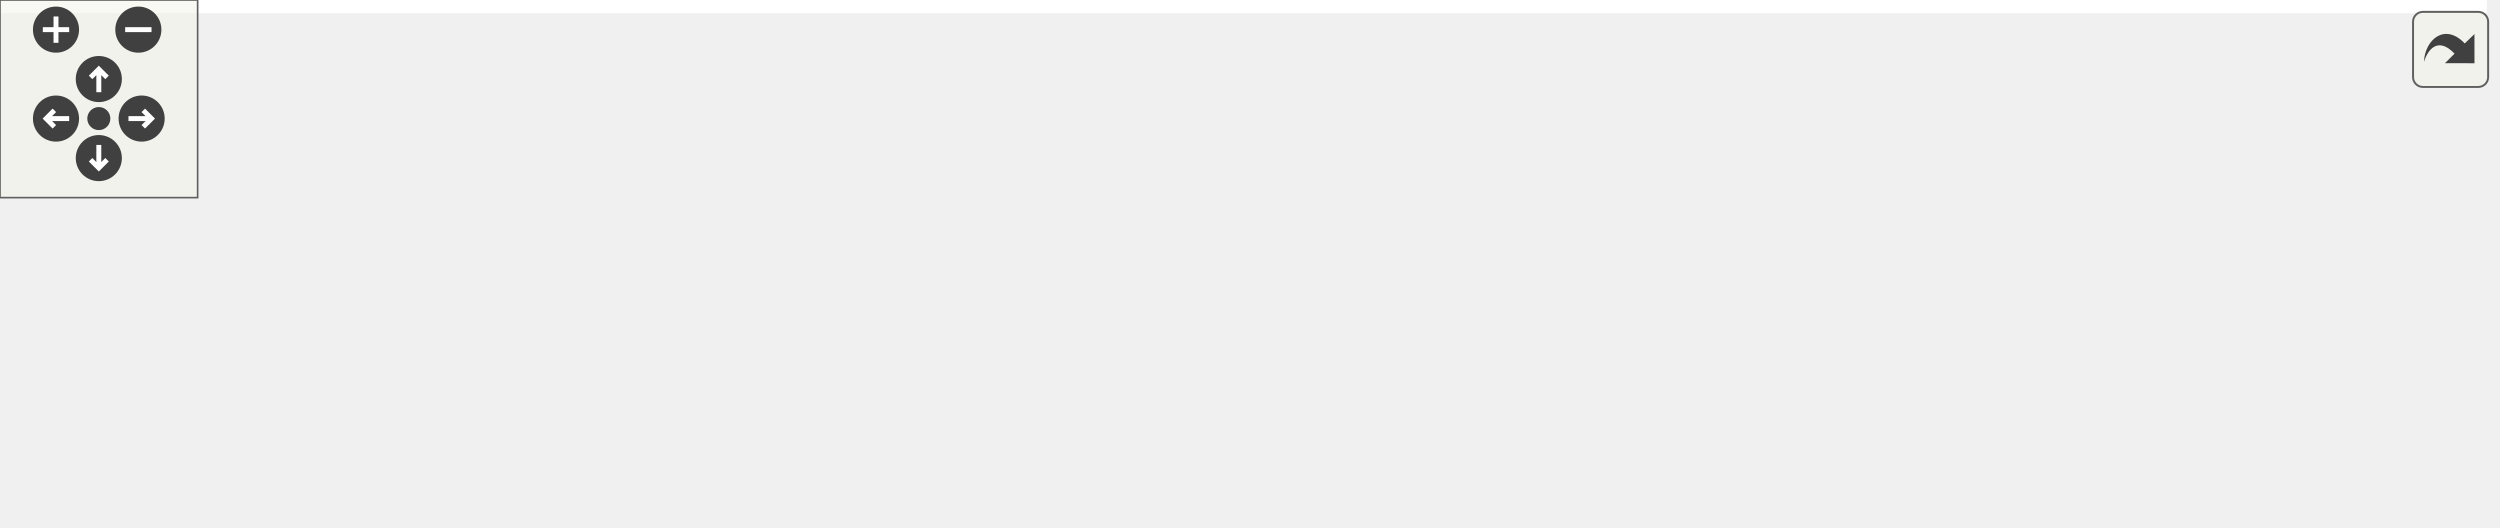
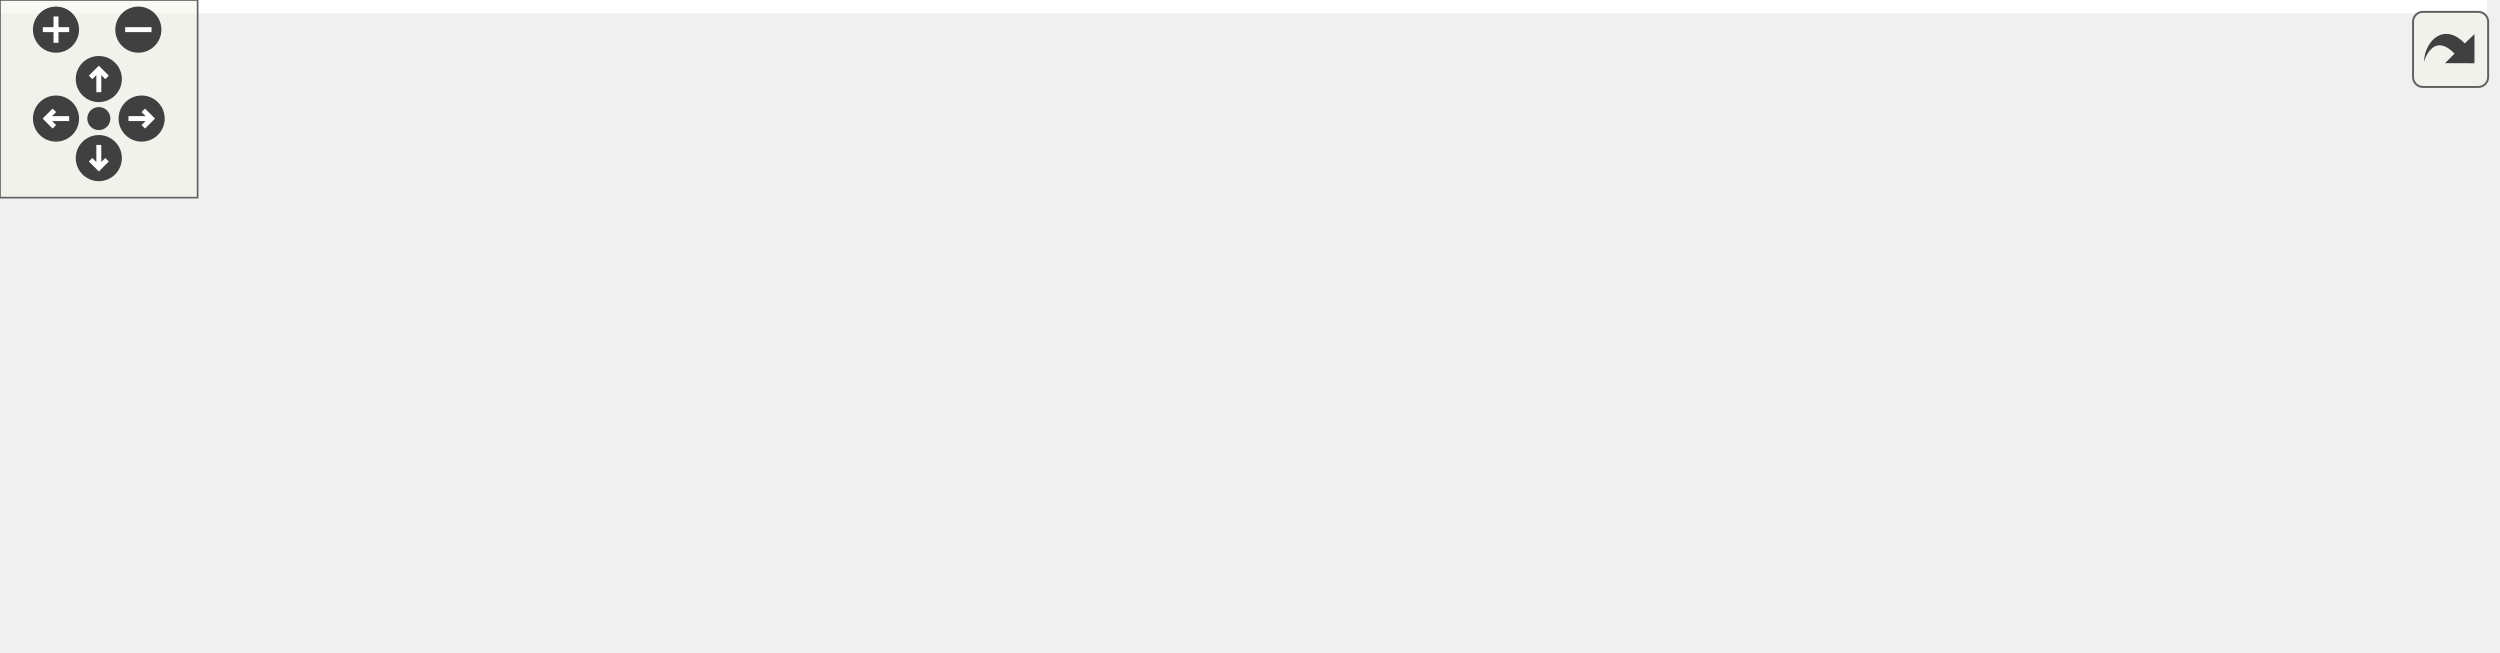
<svg xmlns="http://www.w3.org/2000/svg" xmlns:xlink="http://www.w3.org/1999/xlink" id="main" version="1.1" xml:space="preserve">
  <style type="text/css">
.edge:hover path { stroke: red; }
.edge:hover polygon { stroke: red; fill: red; }
</style>
  <defs>
    <circle id="rim" cx="0" cy="0" r="7" />
    <circle id="rim2" cx="0" cy="0" r="3.5" />
    <g id="zoomPlus">
      <use xlink:href="#rim" fill="#404040">
        <set attributeName="fill" to="#808080" begin="zoomplus.mouseover" end="zoomplus.mouseout" />
      </use>
      <path d="M-4,0h8M0,-4v8" fill="none" stroke="white" stroke-width="1.5" pointer-events="none" />
    </g>
    <g id="zoomMin">
      <use xlink:href="#rim" fill="#404040">
        <set attributeName="fill" to="#808080" begin="zoomminus.mouseover" end="zoomminus.mouseout" />
      </use>
      <path d="M-4,0h8" fill="none" stroke="white" stroke-width="1.5" pointer-events="none" />
    </g>
    <g id="dirArrow">
      <path fill="none" stroke="white" stroke-width="1.5" d="M0,-3.0v7 M-2.5,-0.5L0,-3.0L2.5,-0.5" />
    </g>
    <g id="resetDef">
      <use xlink:href="#rim2" fill="#404040">
        <set attributeName="fill" to="#808080" begin="reset.mouseover" end="reset.mouseout" />
      </use>
    </g>
  </defs>
  <svg id="graph" class="graph">
    <g id="viewport">
-       <polygon fill="white" stroke="none" points="-4,4 -4,-100 755,-100 755,4 -4,4" />
+       <polygon fill="white" stroke="none" points="-4,4 -4,-138 755,-138 755,4 -4,4" />
      <g id="node1" class="node">
        <g id="a_node1">
          <a xlink:title="Verifica se ci sono richieste di sfida per nickUtente.">
-             <polygon fill="#bfbfbf" stroke="black" points="548,-33 548,-63 751,-63 751,-33 548,-33" />
-             <text text-anchor="start" x="556" y="-51" font-family="Helvetica,sans-Serif" font-size="10.00">WordQuizzle.WordQuizzleService.controlla</text>
-             <text text-anchor="middle" x="649.5" y="-40" font-family="Helvetica,sans-Serif" font-size="10.00">Richieste</text>
+             <polygon fill="#bfbfbf" stroke="black" points="548,-52 548,-82 751,-82 751,-52 548,-52" />
+             <text text-anchor="start" x="556" y="-70" font-family="Helvetica,sans-Serif" font-size="10.00">WordQuizzle.WordQuizzleService.controlla</text>
+             <text text-anchor="middle" x="649.5" y="-59" font-family="Helvetica,sans-Serif" font-size="10.00">Richieste</text>
          </a>
        </g>
      </g>
      <g id="node2" class="node">
        <g id="a_node2">
          <a xlink:href="class_word_quizzle_1_1_word_quizzle_client.html#a808fea05e1dc44069f476eebd3a39ada" target="_top" xlink:title="Verifica se ci sono richieste di sfida per user.">
-             <polygon fill="white" stroke="black" points="315,-33 315,-63 512,-63 512,-33 315,-33" />
-             <text text-anchor="start" x="323" y="-51" font-family="Helvetica,sans-Serif" font-size="10.00">WordQuizzle.WordQuizzleClient.controlla</text>
-             <text text-anchor="middle" x="413.5" y="-40" font-family="Helvetica,sans-Serif" font-size="10.00">Richieste</text>
+             <polygon fill="white" stroke="black" points="315,-52 315,-82 512,-82 512,-52 315,-52" />
+             <text text-anchor="start" x="323" y="-70" font-family="Helvetica,sans-Serif" font-size="10.00">WordQuizzle.WordQuizzleClient.controlla</text>
+             <text text-anchor="middle" x="413.5" y="-59" font-family="Helvetica,sans-Serif" font-size="10.00">Richieste</text>
          </a>
        </g>
      </g>
      <g id="edge1" class="edge">
-         <path fill="none" stroke="midnightblue" d="M537.828,-48C529.216,-48 520.559,-48 512.043,-48" />
-         <polygon fill="midnightblue" stroke="midnightblue" points="537.905,-51.5 547.905,-48 537.905,-44.5 537.905,-51.5" />
+         <path fill="none" stroke="midnightblue" d="M537.828,-67C529.216,-67 520.559,-67 512.043,-67" />
+         <polygon fill="midnightblue" stroke="midnightblue" points="537.905,-70.5 547.905,-67 537.905,-63.5 537.905,-70.5" />
      </g>
      <g id="node3" class="node">
        <g id="a_node3">
          <a xlink:href="class_word_quizzle_1_1_w_q_cli.html#a7c2d51051cc7f1b20c57c1424d3b7727" target="_top" xlink:title="Gestisce l'interazione con l'utente.">
-             <polygon fill="white" stroke="black" points="151,-76.5 151,-95.5 279,-95.5 279,-76.5 151,-76.5" />
-             <text text-anchor="middle" x="215" y="-83.5" font-family="Helvetica,sans-Serif" font-size="10.00">WordQuizzle.WQCli.main</text>
+             <polygon fill="white" stroke="black" points="151,-114.5 151,-133.5 279,-133.5 279,-114.5 151,-114.5" />
+             <text text-anchor="middle" x="215" y="-121.5" font-family="Helvetica,sans-Serif" font-size="10.00">WordQuizzle.WQCli.main</text>
          </a>
        </g>
      </g>
      <g id="edge2" class="edge">
-         <path fill="none" stroke="midnightblue" d="M324.845,-64.951C304.355,-68.913 283.243,-72.996 265.13,-76.499" />
-         <polygon fill="midnightblue" stroke="midnightblue" points="325.684,-68.354 334.838,-63.019 324.355,-61.481 325.684,-68.354" />
+         <path fill="none" stroke="midnightblue" d="M350.85,-84.883C317.153,-94.658 276.754,-106.377 249.014,-114.423" />
+         <polygon fill="midnightblue" stroke="midnightblue" points="351.986,-88.198 360.615,-82.051 350.036,-81.475 351.986,-88.198" />
      </g>
      <g id="node4" class="node">
        <g id="a_node4">
          <a xlink:href="class_word_quizzle_1_1_bot.html#aa088d2cccb4552d9277db7908b7cc706" target="_top" xlink:title="Avvia il bot.">
-             <polygon fill="white" stroke="black" points="161.5,-38.5 161.5,-57.5 268.5,-57.5 268.5,-38.5 161.5,-38.5" />
-             <text text-anchor="middle" x="215" y="-45.5" font-family="Helvetica,sans-Serif" font-size="10.00">WordQuizzle.Bot.run</text>
+             <polygon fill="white" stroke="black" points="161.5,-76.5 161.5,-95.5 268.5,-95.5 268.5,-76.5 161.5,-76.5" />
+             <text text-anchor="middle" x="215" y="-83.5" font-family="Helvetica,sans-Serif" font-size="10.00">WordQuizzle.Bot.run</text>
          </a>
        </g>
      </g>
      <g id="edge3" class="edge">
-         <path fill="none" stroke="midnightblue" d="M304.781,-48C292.293,-48 280.01,-48 268.75,-48" />
-         <polygon fill="midnightblue" stroke="midnightblue" points="304.826,-51.5 314.826,-48 304.826,-44.5 304.826,-51.5" />
+         <path fill="none" stroke="midnightblue" d="M304.781,-77.415C292.293,-78.623 280.01,-79.811 268.75,-80.9" />
+         <polygon fill="midnightblue" stroke="midnightblue" points="305.209,-80.891 314.826,-76.444 304.535,-73.923 305.209,-80.891" />
      </g>
      <g id="node6" class="node">
        <g id="a_node6">
+           <a xlink:href="class_word_quizzle_1_1_tester.html#a374746c9801c5a79f264bac163f0a3ea" target="_top" xlink:title="Esegue un test sul server.">
+             <polygon fill="white" stroke="black" points="155.5,-38.5 155.5,-57.5 274.5,-57.5 274.5,-38.5 155.5,-38.5" />
+             <text text-anchor="middle" x="215" y="-45.5" font-family="Helvetica,sans-Serif" font-size="10.00">WordQuizzle.Tester.run</text>
+           </a>
+         </g>
+       </g>
+       <g id="edge5" class="edge">
+         <path fill="none" stroke="midnightblue" d="M304.831,-56.589C294.435,-55.584 284.182,-54.593 274.542,-53.66" />
+         <polygon fill="midnightblue" stroke="midnightblue" points="304.535,-60.077 314.826,-57.556 305.209,-53.109 304.535,-60.077" />
+       </g>
+       <g id="node7" class="node">
+         <g id="a_node7">
          <a xlink:href="class_word_quizzle_1_1_notifier.html#ad051f74dab1ae47c4453f9d094b6d0c4" target="_top" xlink:title="Attende l'arrivo di una richiesta e se il client non e' impegnato in una sfida gli notifica la richie...">
            <polygon fill="white" stroke="black" points="154,-0.5 154,-19.5 276,-19.5 276,-0.5 154,-0.5" />
            <text text-anchor="middle" x="215" y="-7.5" font-family="Helvetica,sans-Serif" font-size="10.00">WordQuizzle.Notifier.run</text>
          </a>
        </g>
      </g>
-       <g id="edge5" class="edge">
-         <path fill="none" stroke="midnightblue" d="M324.845,-31.049C304.355,-27.087 283.243,-23.004 265.13,-19.501" />
-         <polygon fill="midnightblue" stroke="midnightblue" points="324.355,-34.519 334.838,-32.981 325.684,-27.646 324.355,-34.519" />
+       <g id="edge6" class="edge">
+         <path fill="none" stroke="midnightblue" d="M350.85,-49.117C317.153,-39.342 276.754,-27.623 249.014,-19.576" />
+         <polygon fill="midnightblue" stroke="midnightblue" points="350.036,-52.525 360.615,-51.949 351.986,-45.802 350.036,-52.525" />
      </g>
      <g id="node5" class="node">
        <g id="a_node5">
          <a xlink:href="class_word_quizzle_1_1_bot.html#a1092df275f21d17d0b0a7edf7bbb59f2" target="_top" xlink:title="Esegue un bot.">
-             <polygon fill="white" stroke="black" points="0,-38.5 0,-57.5 115,-57.5 115,-38.5 0,-38.5" />
-             <text text-anchor="middle" x="57.5" y="-45.5" font-family="Helvetica,sans-Serif" font-size="10.00">WordQuizzle.Bot.main</text>
+             <polygon fill="white" stroke="black" points="0,-76.5 0,-95.5 115,-95.5 115,-76.5 0,-76.5" />
+             <text text-anchor="middle" x="57.5" y="-83.5" font-family="Helvetica,sans-Serif" font-size="10.00">WordQuizzle.Bot.main</text>
          </a>
        </g>
      </g>
      <g id="edge4" class="edge">
-         <path fill="none" stroke="midnightblue" d="M151.051,-48C139.153,-48 126.774,-48 115.086,-48" />
-         <polygon fill="midnightblue" stroke="midnightblue" points="151.355,-51.5 161.355,-48 151.355,-44.5 151.355,-51.5" />
+         <path fill="none" stroke="midnightblue" d="M151.051,-86C139.153,-86 126.774,-86 115.086,-86" />
+         <polygon fill="midnightblue" stroke="midnightblue" points="151.355,-89.5 161.355,-86 151.355,-82.5 151.355,-89.5" />
      </g>
    </g>
  </svg>
  <g id="navigator" transform="translate(0 0)" fill="#404254">
    <rect fill="#f2f5e9" fill-opacity="0.5" stroke="#606060" stroke-width=".5" x="0" y="0" width="60" height="60" />
    <use id="zoomplus" xlink:href="#zoomPlus" x="17" y="9" />
    <use id="zoomminus" xlink:href="#zoomMin" x="42" y="9" />
    <use id="reset" xlink:href="#resetDef" x="30" y="36" />
    <g id="arrowUp" xlink:href="#dirArrow" transform="translate(30 24)">
      <use xlink:href="#rim" fill="#404040">
        <set attributeName="fill" to="#808080" begin="arrowUp.mouseover" end="arrowUp.mouseout" />
      </use>
      <path fill="none" stroke="white" stroke-width="1.5" d="M0,-3.0v7 M-2.5,-0.5L0,-3.0L2.5,-0.5" />
    </g>
    <g id="arrowRight" xlink:href="#dirArrow" transform="rotate(90) translate(36 -43)">
      <use xlink:href="#rim" fill="#404040">
        <set attributeName="fill" to="#808080" begin="arrowRight.mouseover" end="arrowRight.mouseout" />
      </use>
      <path fill="none" stroke="white" stroke-width="1.5" d="M0,-3.0v7 M-2.5,-0.5L0,-3.0L2.5,-0.5" />
    </g>
    <g id="arrowDown" xlink:href="#dirArrow" transform="rotate(180) translate(-30 -48)">
      <use xlink:href="#rim" fill="#404040">
        <set attributeName="fill" to="#808080" begin="arrowDown.mouseover" end="arrowDown.mouseout" />
      </use>
      <path fill="none" stroke="white" stroke-width="1.5" d="M0,-3.0v7 M-2.5,-0.5L0,-3.0L2.5,-0.5" />
    </g>
    <g id="arrowLeft" xlink:href="#dirArrow" transform="rotate(270) translate(-36 17)">
      <use xlink:href="#rim" fill="#404040">
        <set attributeName="fill" to="#808080" begin="arrowLeft.mouseover" end="arrowLeft.mouseout" />
      </use>
      <path fill="none" stroke="white" stroke-width="1.5" d="M0,-3.0v7 M-2.5,-0.5L0,-3.0L2.5,-0.5" />
    </g>
  </g>
  <svg viewBox="0 0 15 15" width="100%" height="30px" preserveAspectRatio="xMaxYMin meet">
    <g id="arrow_out" transform="scale(0.3 0.3)">
      <a xlink:href="interface_word_quizzle_1_1_word_quizzle_service_a12eccd4ef95e4ec5a7591b6038429eda_icgraph_org.svg" target="_base">
        <rect id="button" ry="5" rx="5" y="6" x="6" height="38" width="38" fill="#f2f5e9" fill-opacity="0.5" stroke="#606060" stroke-width="1.0" />
        <path id="arrow" d="M 11.5,31.437 C 11.94,20.098 22.043,11.323 32.159,21.979 L 37.069,17.246 C 37.069,17.246 37.088,32 37.088,32 L 22.16,31.978 C 22.16,31.978 26.998,27.14 26.998,27.14 C 18.529,18.264 13.292,25.23 11.5,31.437 z" style="fill:#404040;" />
      </a>
    </g>
  </svg>
</svg>
